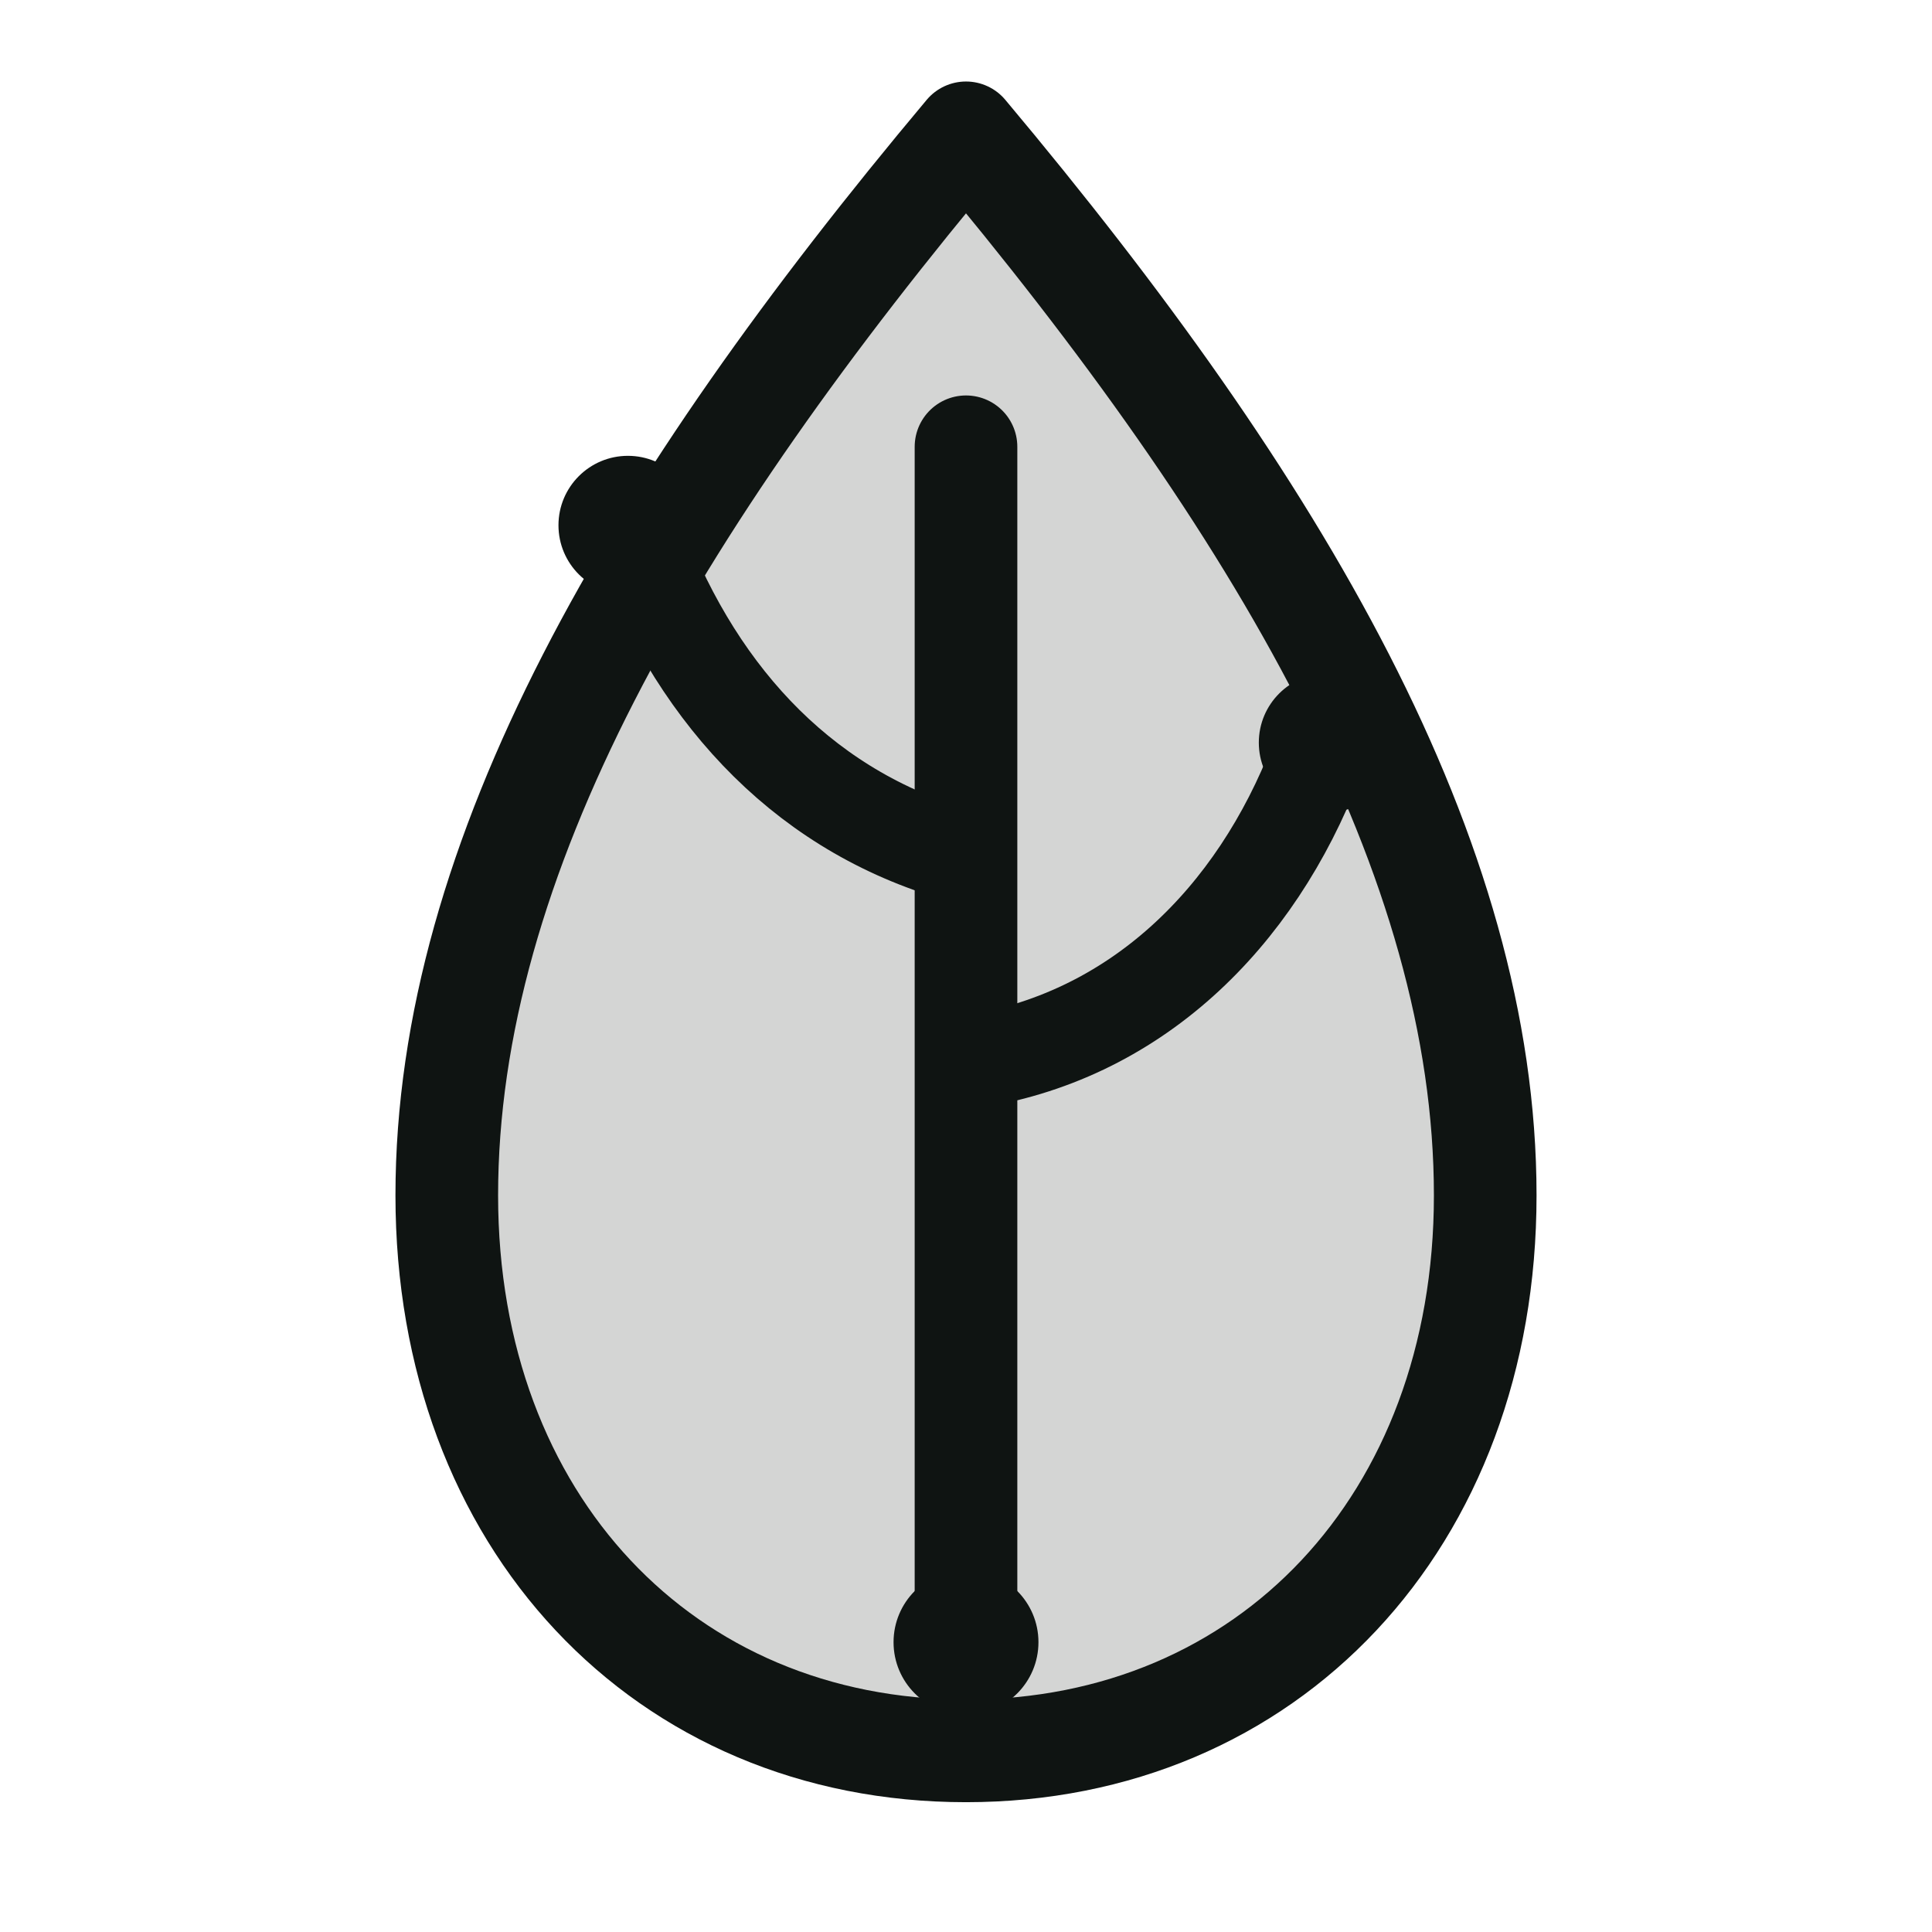
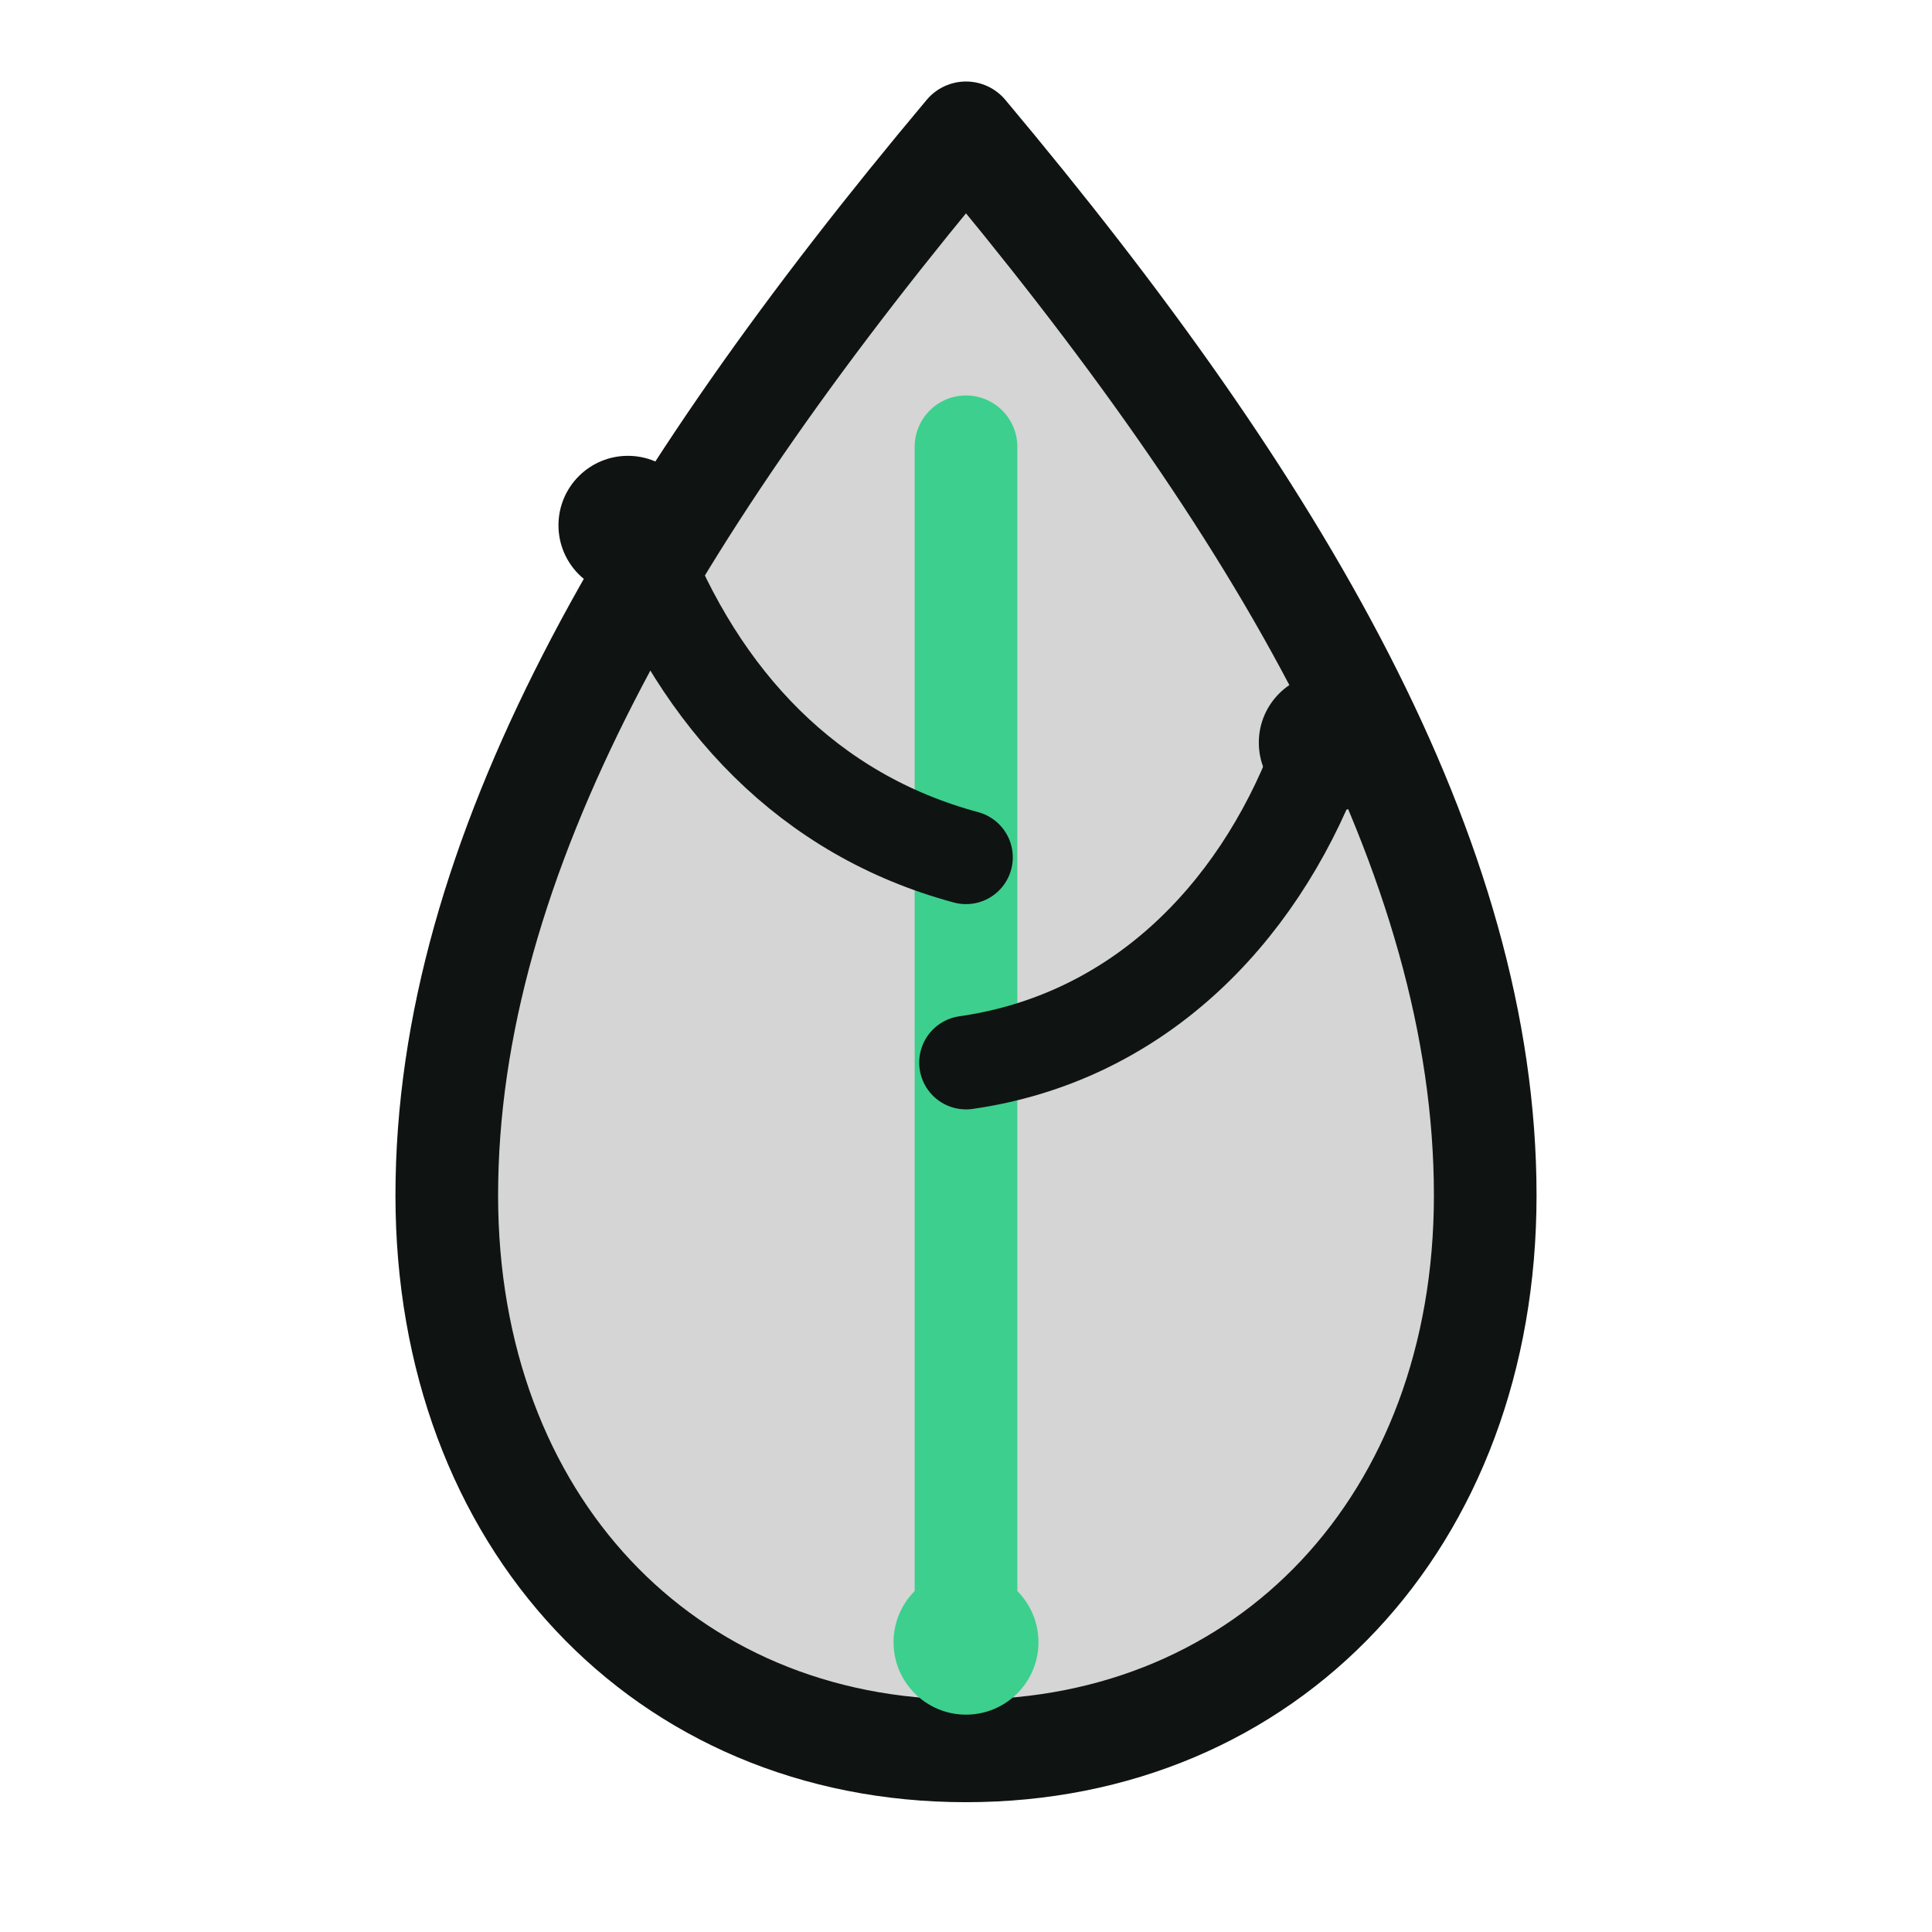
<svg xmlns="http://www.w3.org/2000/svg" viewBox="0 0 32 32" fill="none">
  <style>
- 		.leaf {
+ 		.ink-fill {
			fill: #0f1412;
			opacity: 0.18;
		}
- 		.line {
+ 		.ink-stroke {
			stroke: #0f1412;
			fill: none;
		}
- 		.dot {
+ 		.ink-dot {
			fill: #0f1412;
			stroke: none;
		}
+ 		.accent-stroke {
+ 			stroke: #3dcf8e;
+ 			fill: none;
+ 		}
+ 		.accent-dot {
+ 			fill: #3dcf8e;
+ 			stroke: none;
+ 		}
		@media (prefers-color-scheme: dark) {
- 			.leaf {
+ 			.ink-fill {
				fill: #e8eeea;
			}
- 			.line {
+ 			.ink-stroke {
				stroke: #e8eeea;
			}
- 			.dot {
+ 			.ink-dot {
				fill: #e8eeea;
			}
		}
	</style>
-   <path class="leaf" d="M16 2.2c-5.2 6.2-8.6 12-8.6 17.6 0 5.4 3.6 9.2 8.6 9.2s8.6-3.8 8.6-9.2c0-5.6-3.4-11.4-8.6-17.6Z" />
-   <path class="line" d="M16 2.2c-5.2 6.2-8.6 12-8.6 17.6 0 5.4 3.6 9.2 8.6 9.2s8.6-3.8 8.6-9.2c0-5.6-3.4-11.4-8.6-17.6Z" stroke-width="1.7" stroke-linejoin="round" />
-   <path class="line" d="M16 27.2V7.4" stroke-width="1.7" stroke-linecap="round" />
-   <path class="line" d="M16 14.2c-2.6-.7-4.4-2.6-5.4-5.2" stroke-width="1.55" stroke-linecap="round" />
-   <path class="line" d="M16 17.6c2.8-.4 4.8-2.4 5.8-5" stroke-width="1.55" stroke-linecap="round" />
-   <circle class="dot" cx="10.4" cy="8.7" r="1.15" />
-   <circle class="dot" cx="22" cy="12.3" r="1.15" />
-   <circle class="dot" cx="16" cy="27.2" r="1.2" />
+   <path class="ink-fill" d="M16 2.2c-5.2 6.2-8.6 12-8.6 17.6 0 5.4 3.6 9.2 8.6 9.2s8.6-3.8 8.6-9.2c0-5.6-3.4-11.4-8.6-17.6Z" />
+   <path class="ink-stroke" d="M16 2.2c-5.2 6.2-8.6 12-8.6 17.6 0 5.4 3.6 9.2 8.6 9.2s8.6-3.8 8.6-9.2c0-5.6-3.4-11.4-8.6-17.6Z" stroke-width="1.7" stroke-linejoin="round" />
+   <path class="accent-stroke" d="M16 27.2V7.4" stroke-width="1.7" stroke-linecap="round" />
+   <path class="ink-stroke" d="M16 14.2c-2.6-.7-4.4-2.6-5.4-5.2" stroke-width="1.55" stroke-linecap="round" />
+   <path class="ink-stroke" d="M16 17.6c2.8-.4 4.8-2.4 5.8-5" stroke-width="1.55" stroke-linecap="round" />
+   <circle class="ink-dot" cx="10.4" cy="8.7" r="1.15" />
+   <circle class="ink-dot" cx="22" cy="12.3" r="1.15" />
+   <circle class="accent-dot" cx="16" cy="27.2" r="1.2" />
</svg>
